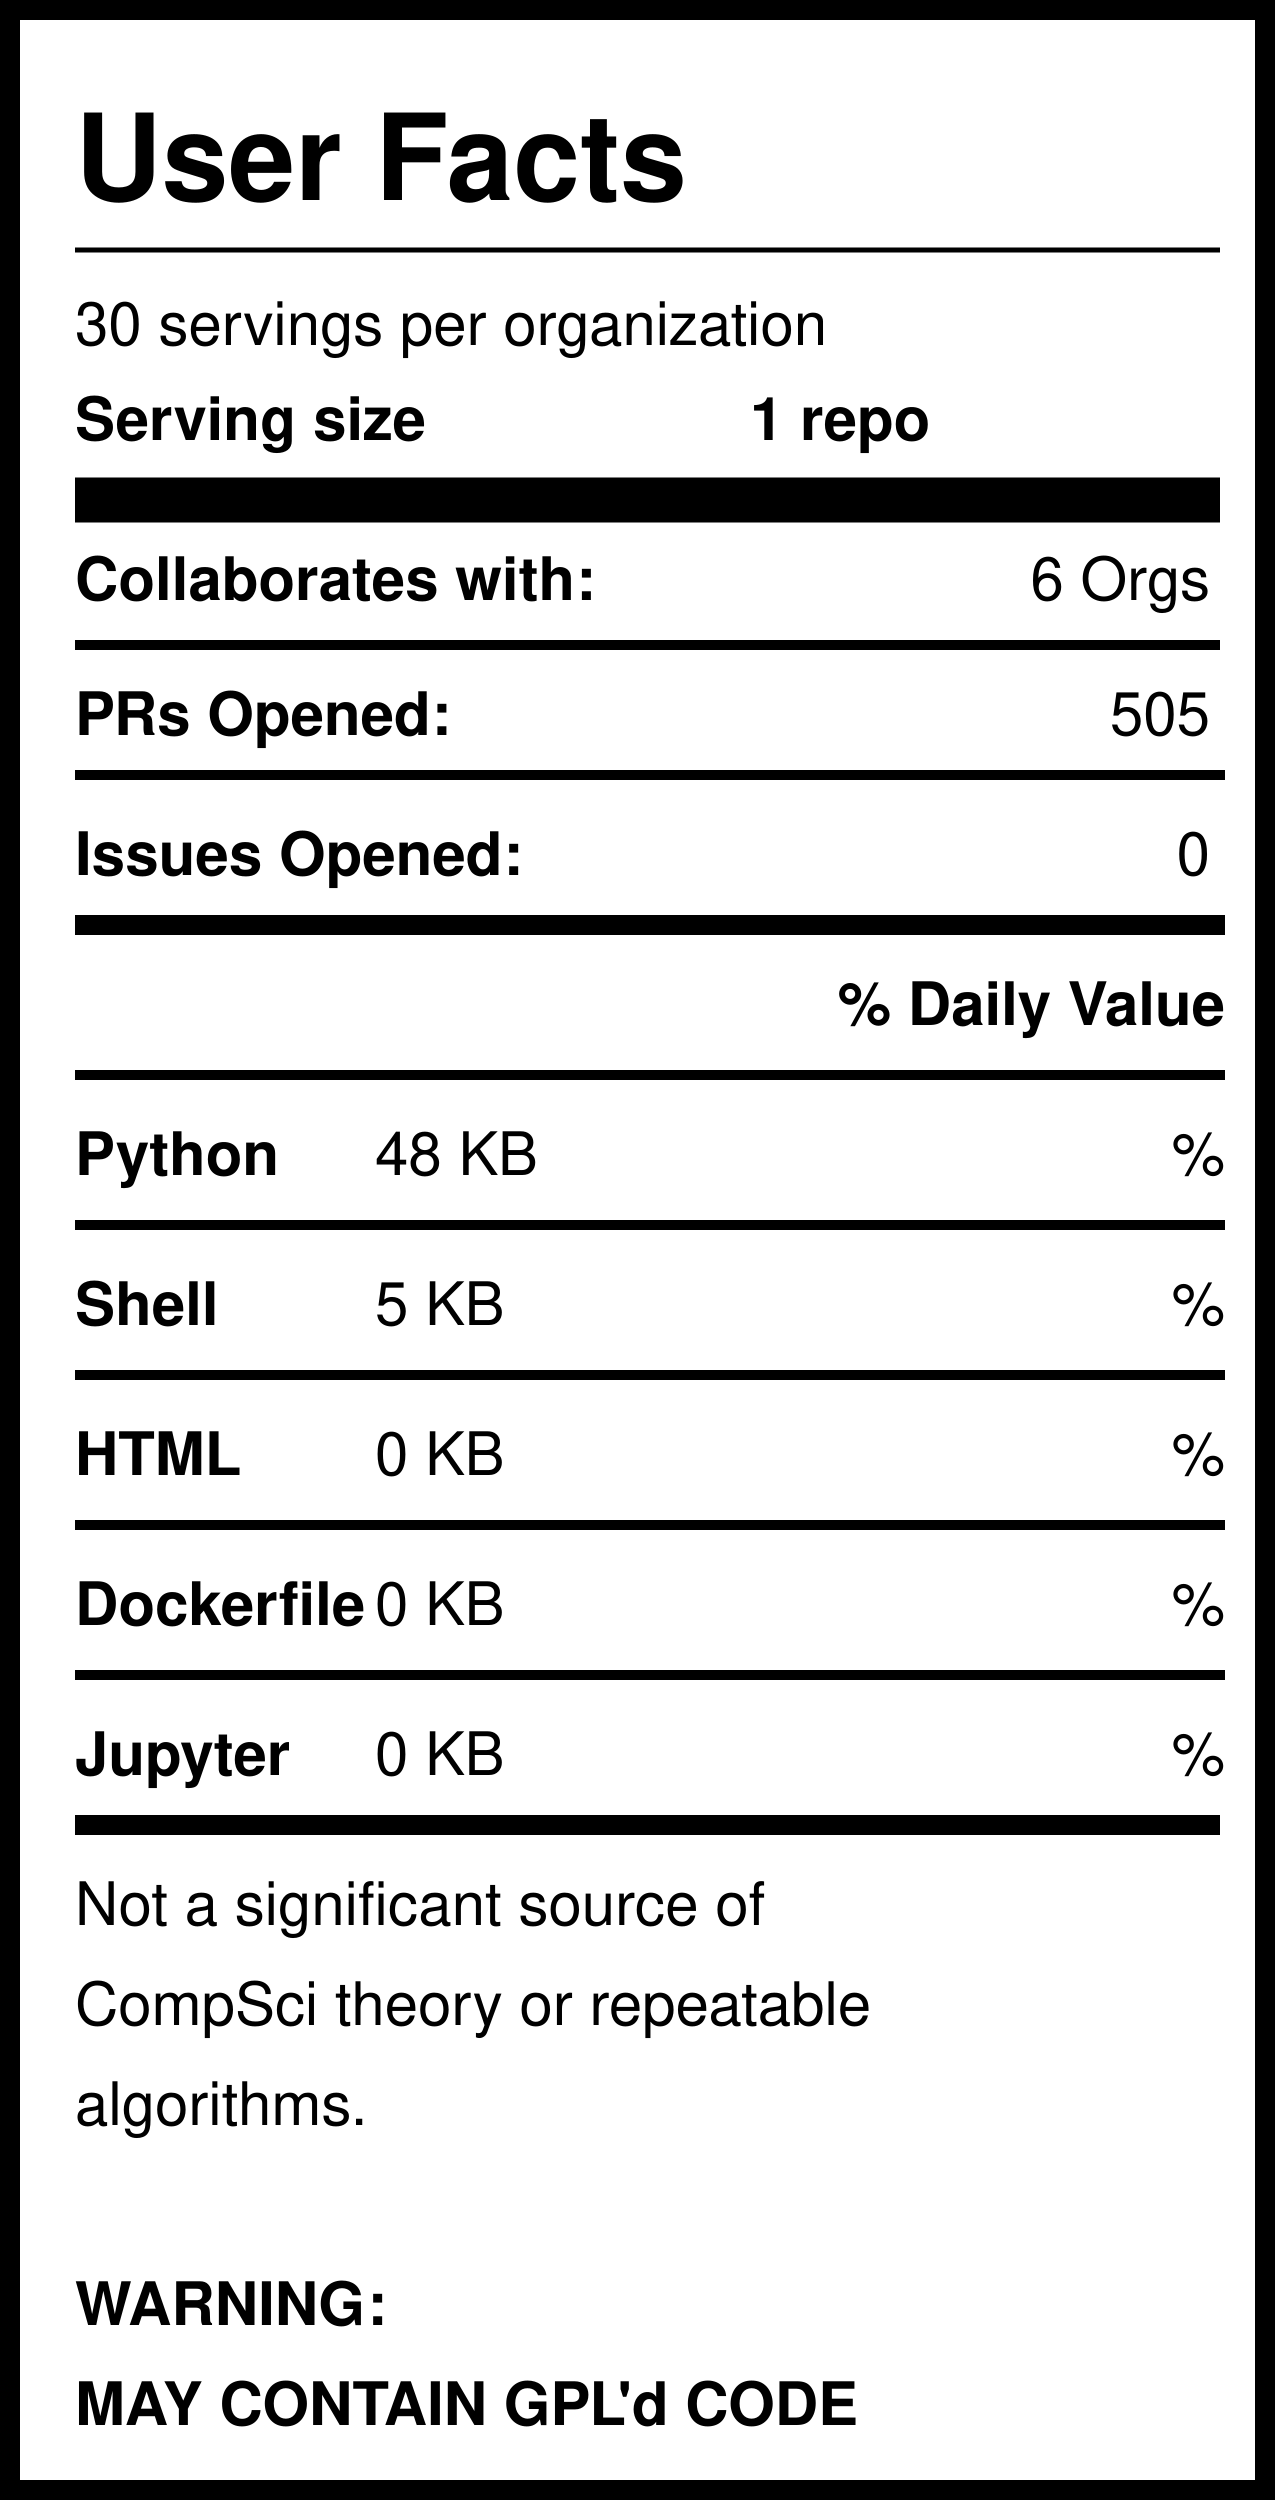
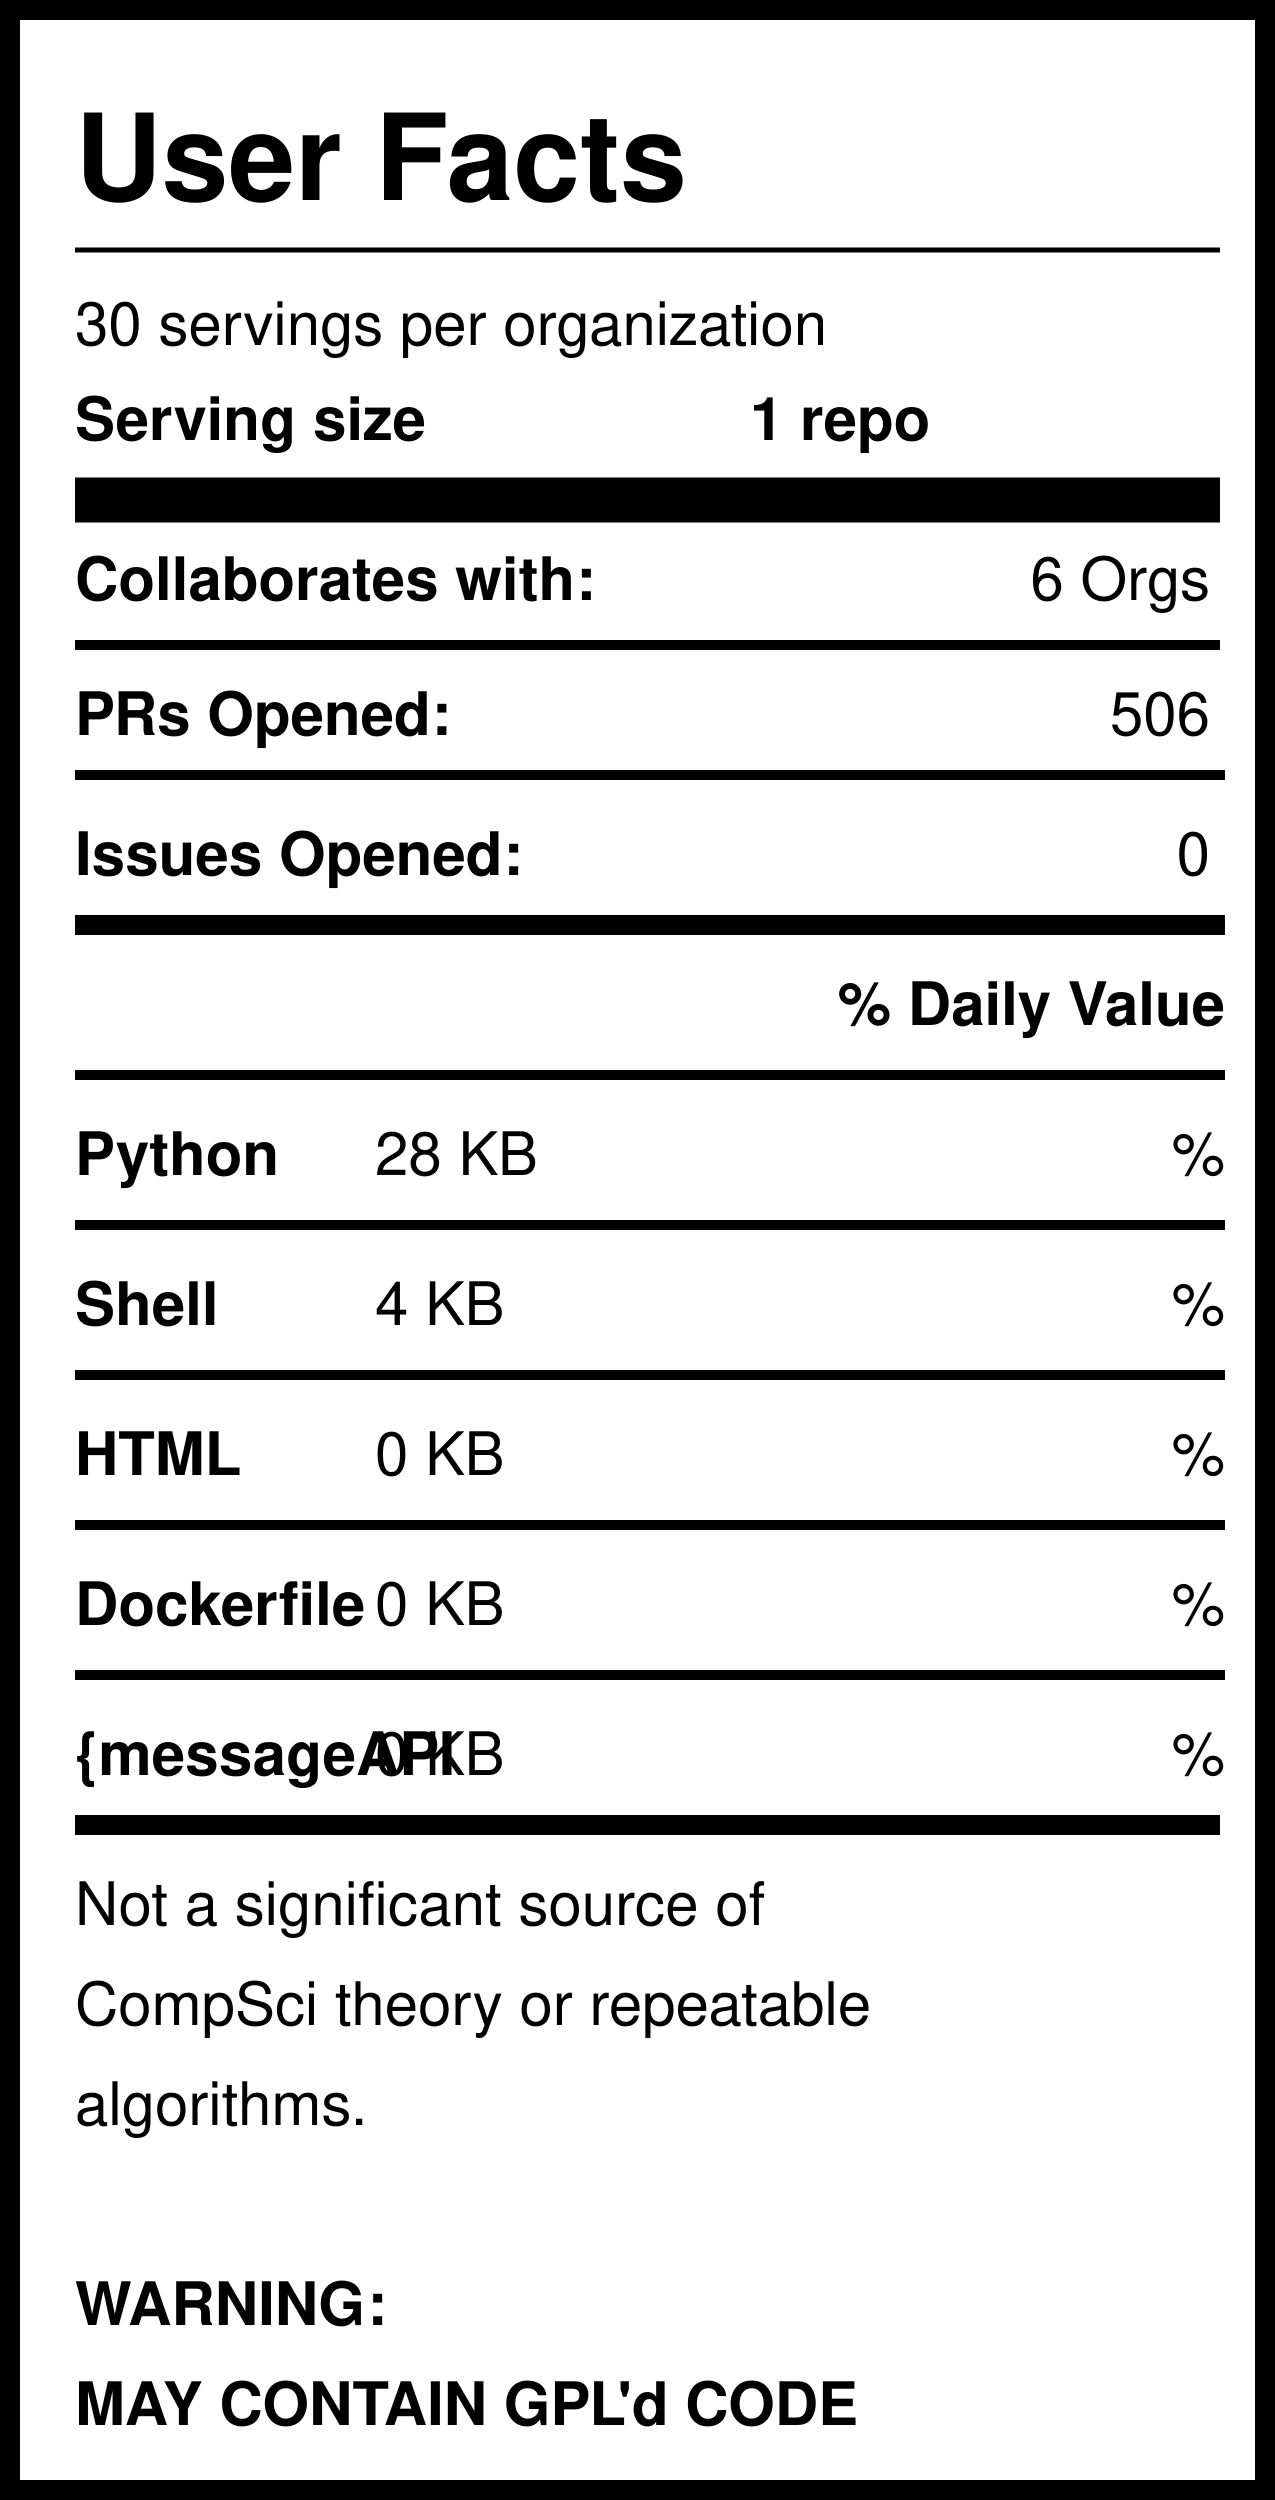
<svg xmlns="http://www.w3.org/2000/svg" version="1.1" width="255" height="500" style="background: white">
  <svg width="255" height="500">
    <rect width="255" height="500" style="fill:rgb(255,255,255);stroke-width:8;stroke:rgb(0,0,0)" />
    <text x="15" y="40" font-family="Helvetica" font-weight="bold" font-size="2em">User Facts</text>
    <line x1="15" y1="50" x2="244" y2="50" style="stroke:rgb(0,0,0);stroke-width:1" />
    <text x="15" y="69" font-family="Helvetica" lengthAdjust="spacingAndGlyphs">30 servings per organization</text>
    <text x="15" y="88" font-family="Helvetica" font-weight="bold" lengthAdjust="spacingAndGlyphs">Serving size</text>
    <text x="150" y="88" font-family="Helvetica" font-weight="bold" lengthAdjust="spacingAndGlyphs">1 repo</text>
    <line x1="15" y1="100" x2="244" y2="100" style="stroke:rgb(0,0,0);stroke-width:9" />
    <text x="15" y="120" font-family="Helvetica" font-weight="bold" lengthAdjust="spacingAndGlyphs">Collaborates with:</text>
    <text x="242" y="120" font-family="Helvetica" text-anchor="end" lengthAdjust="spacingAndGlyphs">6 Orgs</text>
    <line x1="15" y1="129" x2="244" y2="129" style="stroke:rgb(0,0,0);stroke-width:2" />
    <text x="15" y="147" font-family="Helvetica" font-weight="bold" lengthAdjust="spacingAndGlyphs">PRs Opened:</text>
-     <text x="242" y="147" font-family="Helvetica" text-anchor="end" lengthAdjust="spacingAndGlyphs">505</text>
+     <text x="242" y="147" font-family="Helvetica" text-anchor="end" lengthAdjust="spacingAndGlyphs">506</text>
    <text x="15" y="175" font-family="Helvetica" font-weight="bold" lengthAdjust="spacingAndGlyphs">Issues Opened:</text>
    <text x="242" y="175" font-family="Helvetica" lengthAdjust="spacingAndGlyphs" text-anchor="end">0</text>
    <line x1="15" y1="185" x2="245" y2="185" style="stroke:rgb(0,0,0);stroke-width:4" />
    <line x1="15" y1="155" x2="245" y2="155" style="stroke:rgb(0,0,0);stroke-width:2" />
    <text x="245" y="205" font-family="Helvetica" font-weight="bold" text-anchor="end" lengthAdjust="spacingAndGlyphs">% Daily Value</text>
    <line x1="15" y1="215" x2="245" y2="215" style="stroke:rgb(0,0,0);stroke-width:2" />
    <text x="15" y="235" font-family="Helvetica" font-weight="bold" lengthAdjust="spacingAndGlyphs">Python</text>
-     <text x="75" y="235" font-family="Helvetica" lengthAdjust="spacingAndGlyphs">48 KB</text>
+     <text x="75" y="235" font-family="Helvetica" lengthAdjust="spacingAndGlyphs">28 KB</text>
    <text x="245" y="235" font-family="Helvetica" lengthAdjust="spacingAndGlyphs" text-anchor="end">%</text>
    <line x1="15" y1="245" x2="245" y2="245" style="stroke:rgb(0,0,0);stroke-width:2" />
    <text x="15" y="265" font-family="Helvetica" font-weight="bold" lengthAdjust="spacingAndGlyphs">Shell</text>
-     <text x="75" y="265" font-family="Helvetica" lengthAdjust="spacingAndGlyphs">5 KB</text>
+     <text x="75" y="265" font-family="Helvetica" lengthAdjust="spacingAndGlyphs">4 KB</text>
    <text x="245" y="265" font-family="Helvetica" lengthAdjust="spacingAndGlyphs" text-anchor="end">%</text>
    <line x1="15" y1="275" x2="245" y2="275" style="stroke:rgb(0,0,0);stroke-width:2" />
    <text x="15" y="295" font-family="Helvetica" font-weight="bold" lengthAdjust="spacingAndGlyphs">HTML</text>
    <text x="75" y="295" font-family="Helvetica" lengthAdjust="spacingAndGlyphs">0 KB</text>
    <text x="245" y="295" font-family="Helvetica" lengthAdjust="spacingAndGlyphs" text-anchor="end">%</text>
    <line x1="15" y1="305" x2="245" y2="305" style="stroke:rgb(0,0,0);stroke-width:2" />
    <text x="15" y="325" font-family="Helvetica" font-weight="bold" lengthAdjust="spacingAndGlyphs">Dockerfile</text>
    <text x="75" y="325" font-family="Helvetica" lengthAdjust="spacingAndGlyphs">0 KB</text>
    <text x="245" y="325" font-family="Helvetica" lengthAdjust="spacingAndGlyphs" text-anchor="end">%</text>
    <line x1="15" y1="335" x2="245" y2="335" style="stroke:rgb(0,0,0);stroke-width:2" />
-     <text x="15" y="355" font-family="Helvetica" font-weight="bold" lengthAdjust="spacingAndGlyphs">Jupyter</text>
+     <text x="15" y="355" font-family="Helvetica" font-weight="bold" lengthAdjust="spacingAndGlyphs">{messageAPI</text>
    <text x="75" y="355" font-family="Helvetica" lengthAdjust="spacingAndGlyphs">0 KB</text>
    <text x="245" y="355" font-family="Helvetica" lengthAdjust="spacingAndGlyphs" text-anchor="end">%</text>
    <line x1="15" y1="365" x2="244" y2="365" style="stroke:rgb(0,0,0);stroke-width:4" />
    <text id="Warning1" x="15" y="385" font-family="Helvetica" lengthAdjust="spacingAndGlyphs">Not a significant source of </text>
    <text id="Warning2" x="15" y="405" font-family="Helvetica" lengthAdjust="spacingAndGlyphs">CompSci theory or repeatable</text>
    <text id="Warning3" x="15" y="425" font-family="Helvetica" lengthAdjust="spacingAndGlyphs">algorithms. </text>
    <text id="GPL1" x="15" y="465" font-family="Helvetica" font-weight="bold" lengthAdjust="spacingAndGlyphs">WARNING:</text>
    <text id="GPL2" x="15" y="485" font-family="Helvetica" font-weight="bold" lengthAdjust="spacingAndGlyphs">MAY CONTAIN GPL'd CODE</text>
  </svg>
</svg>
